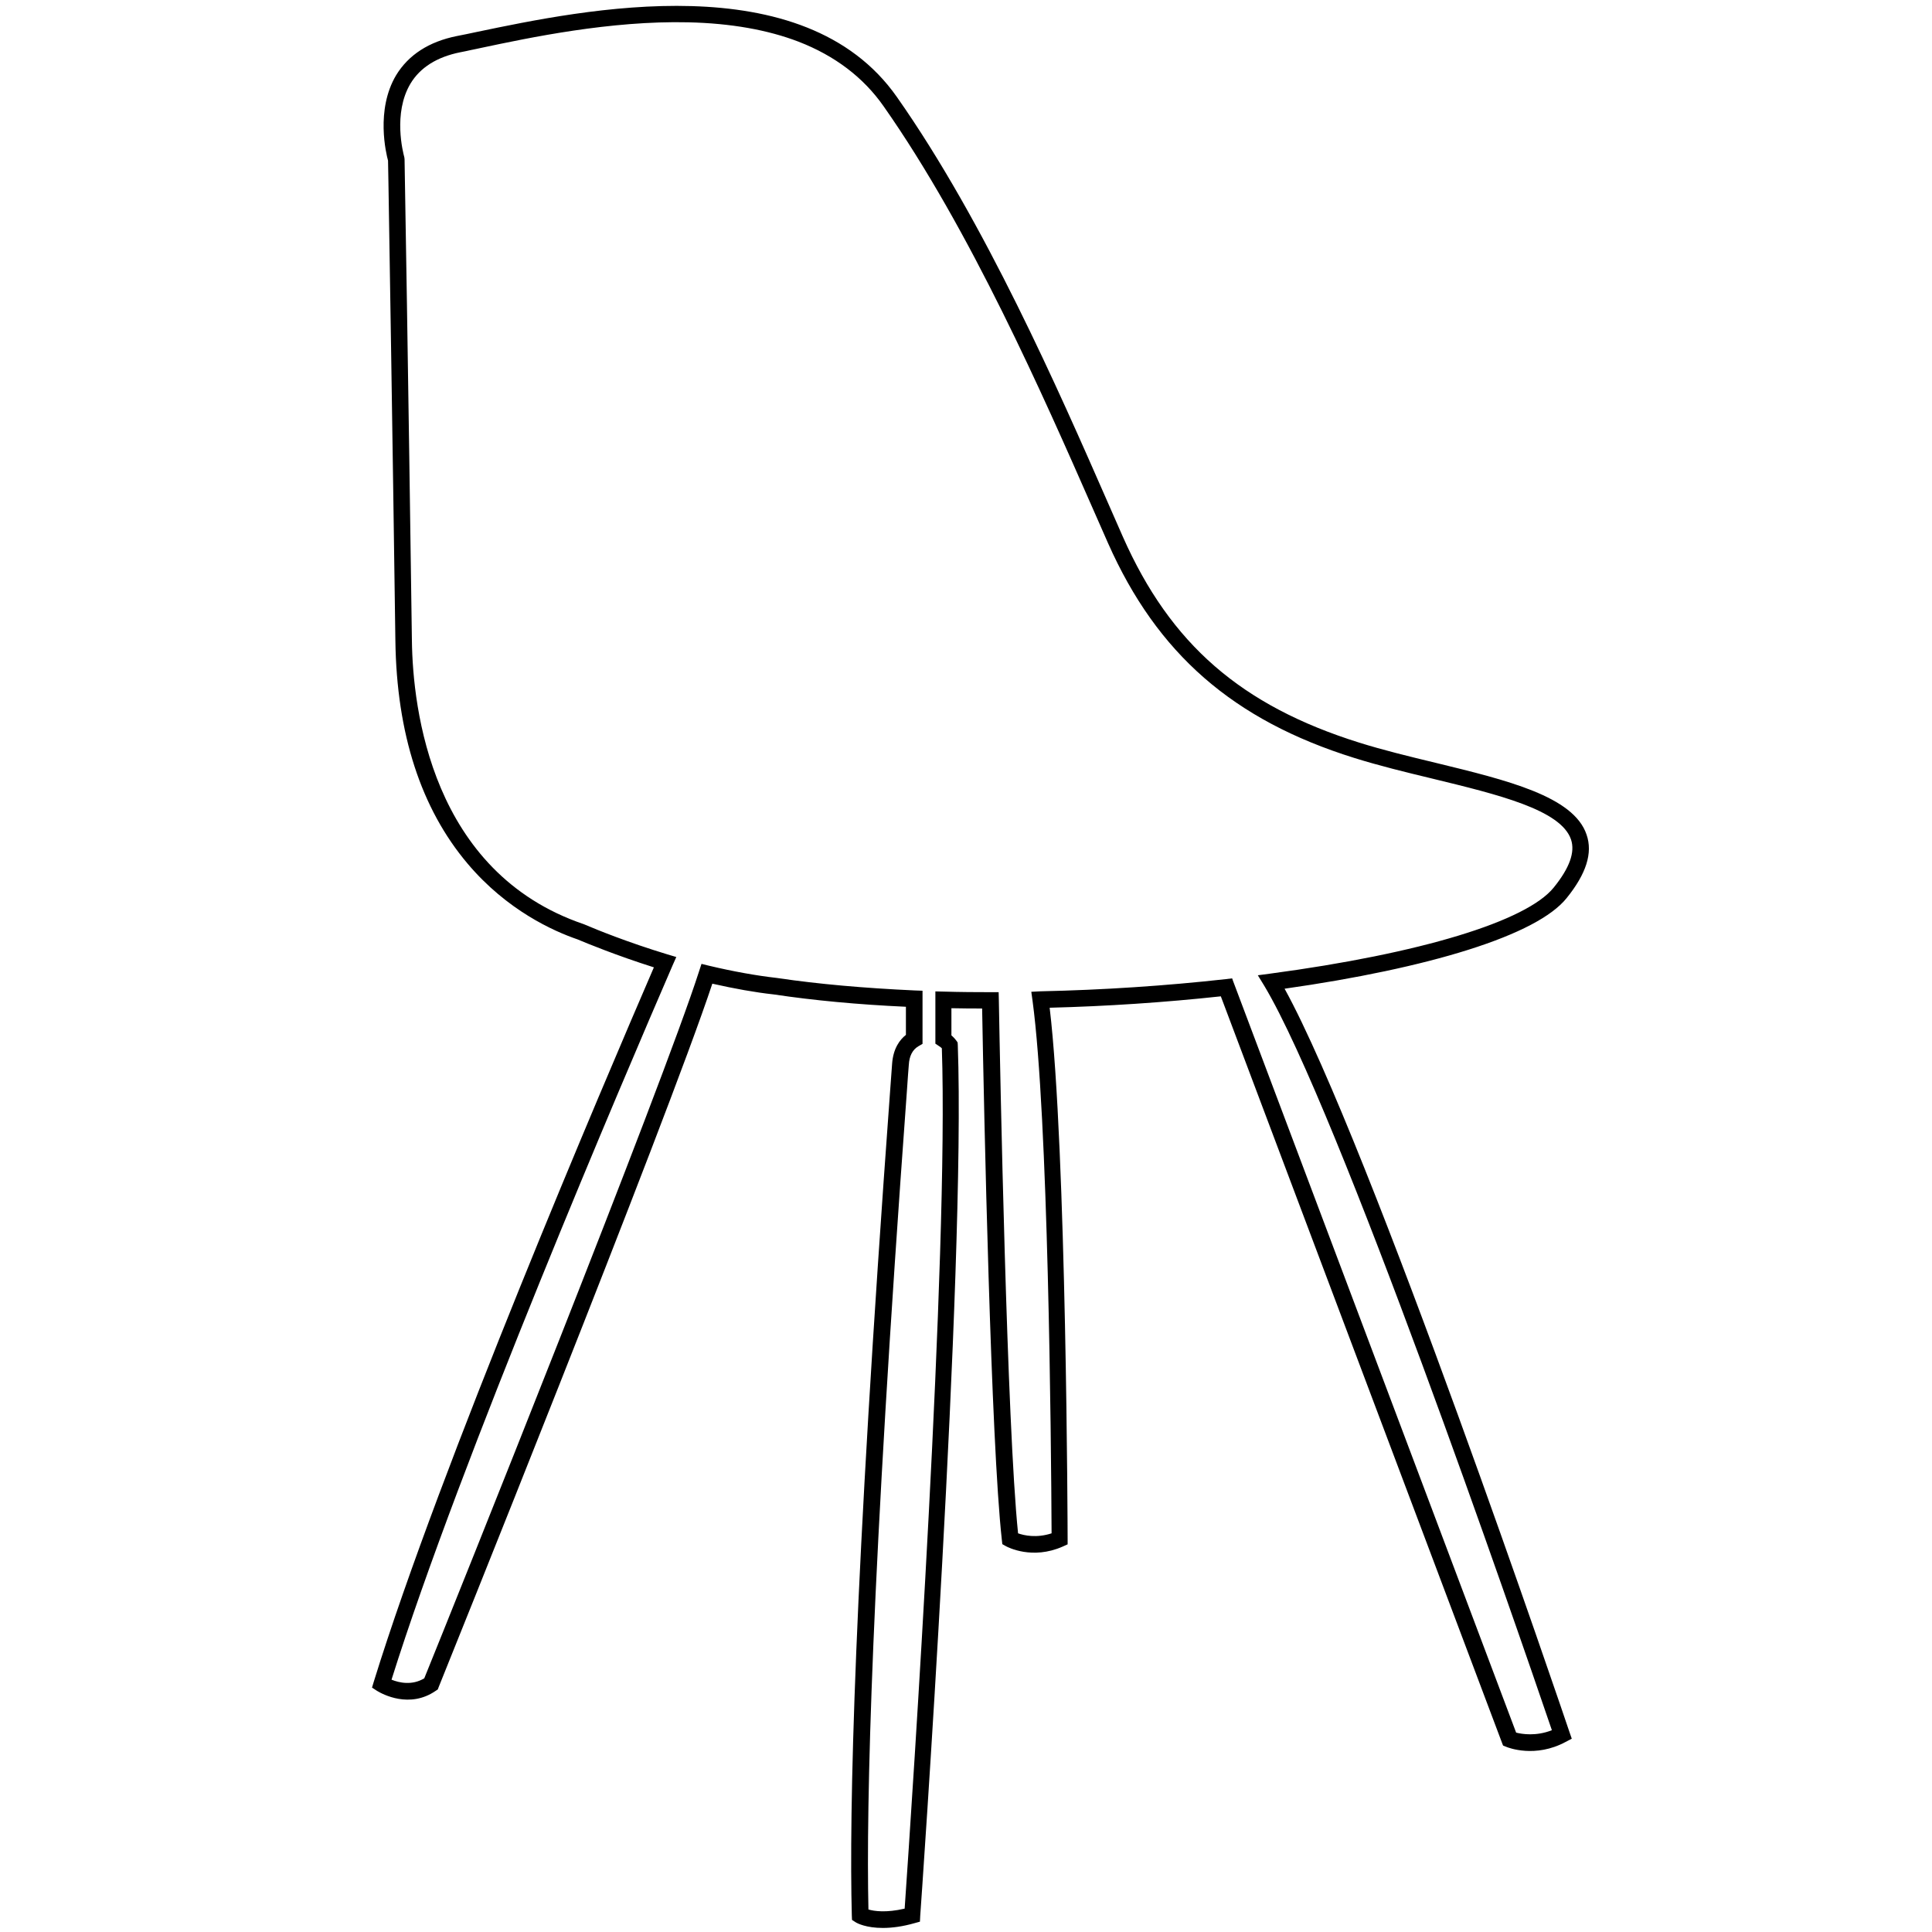
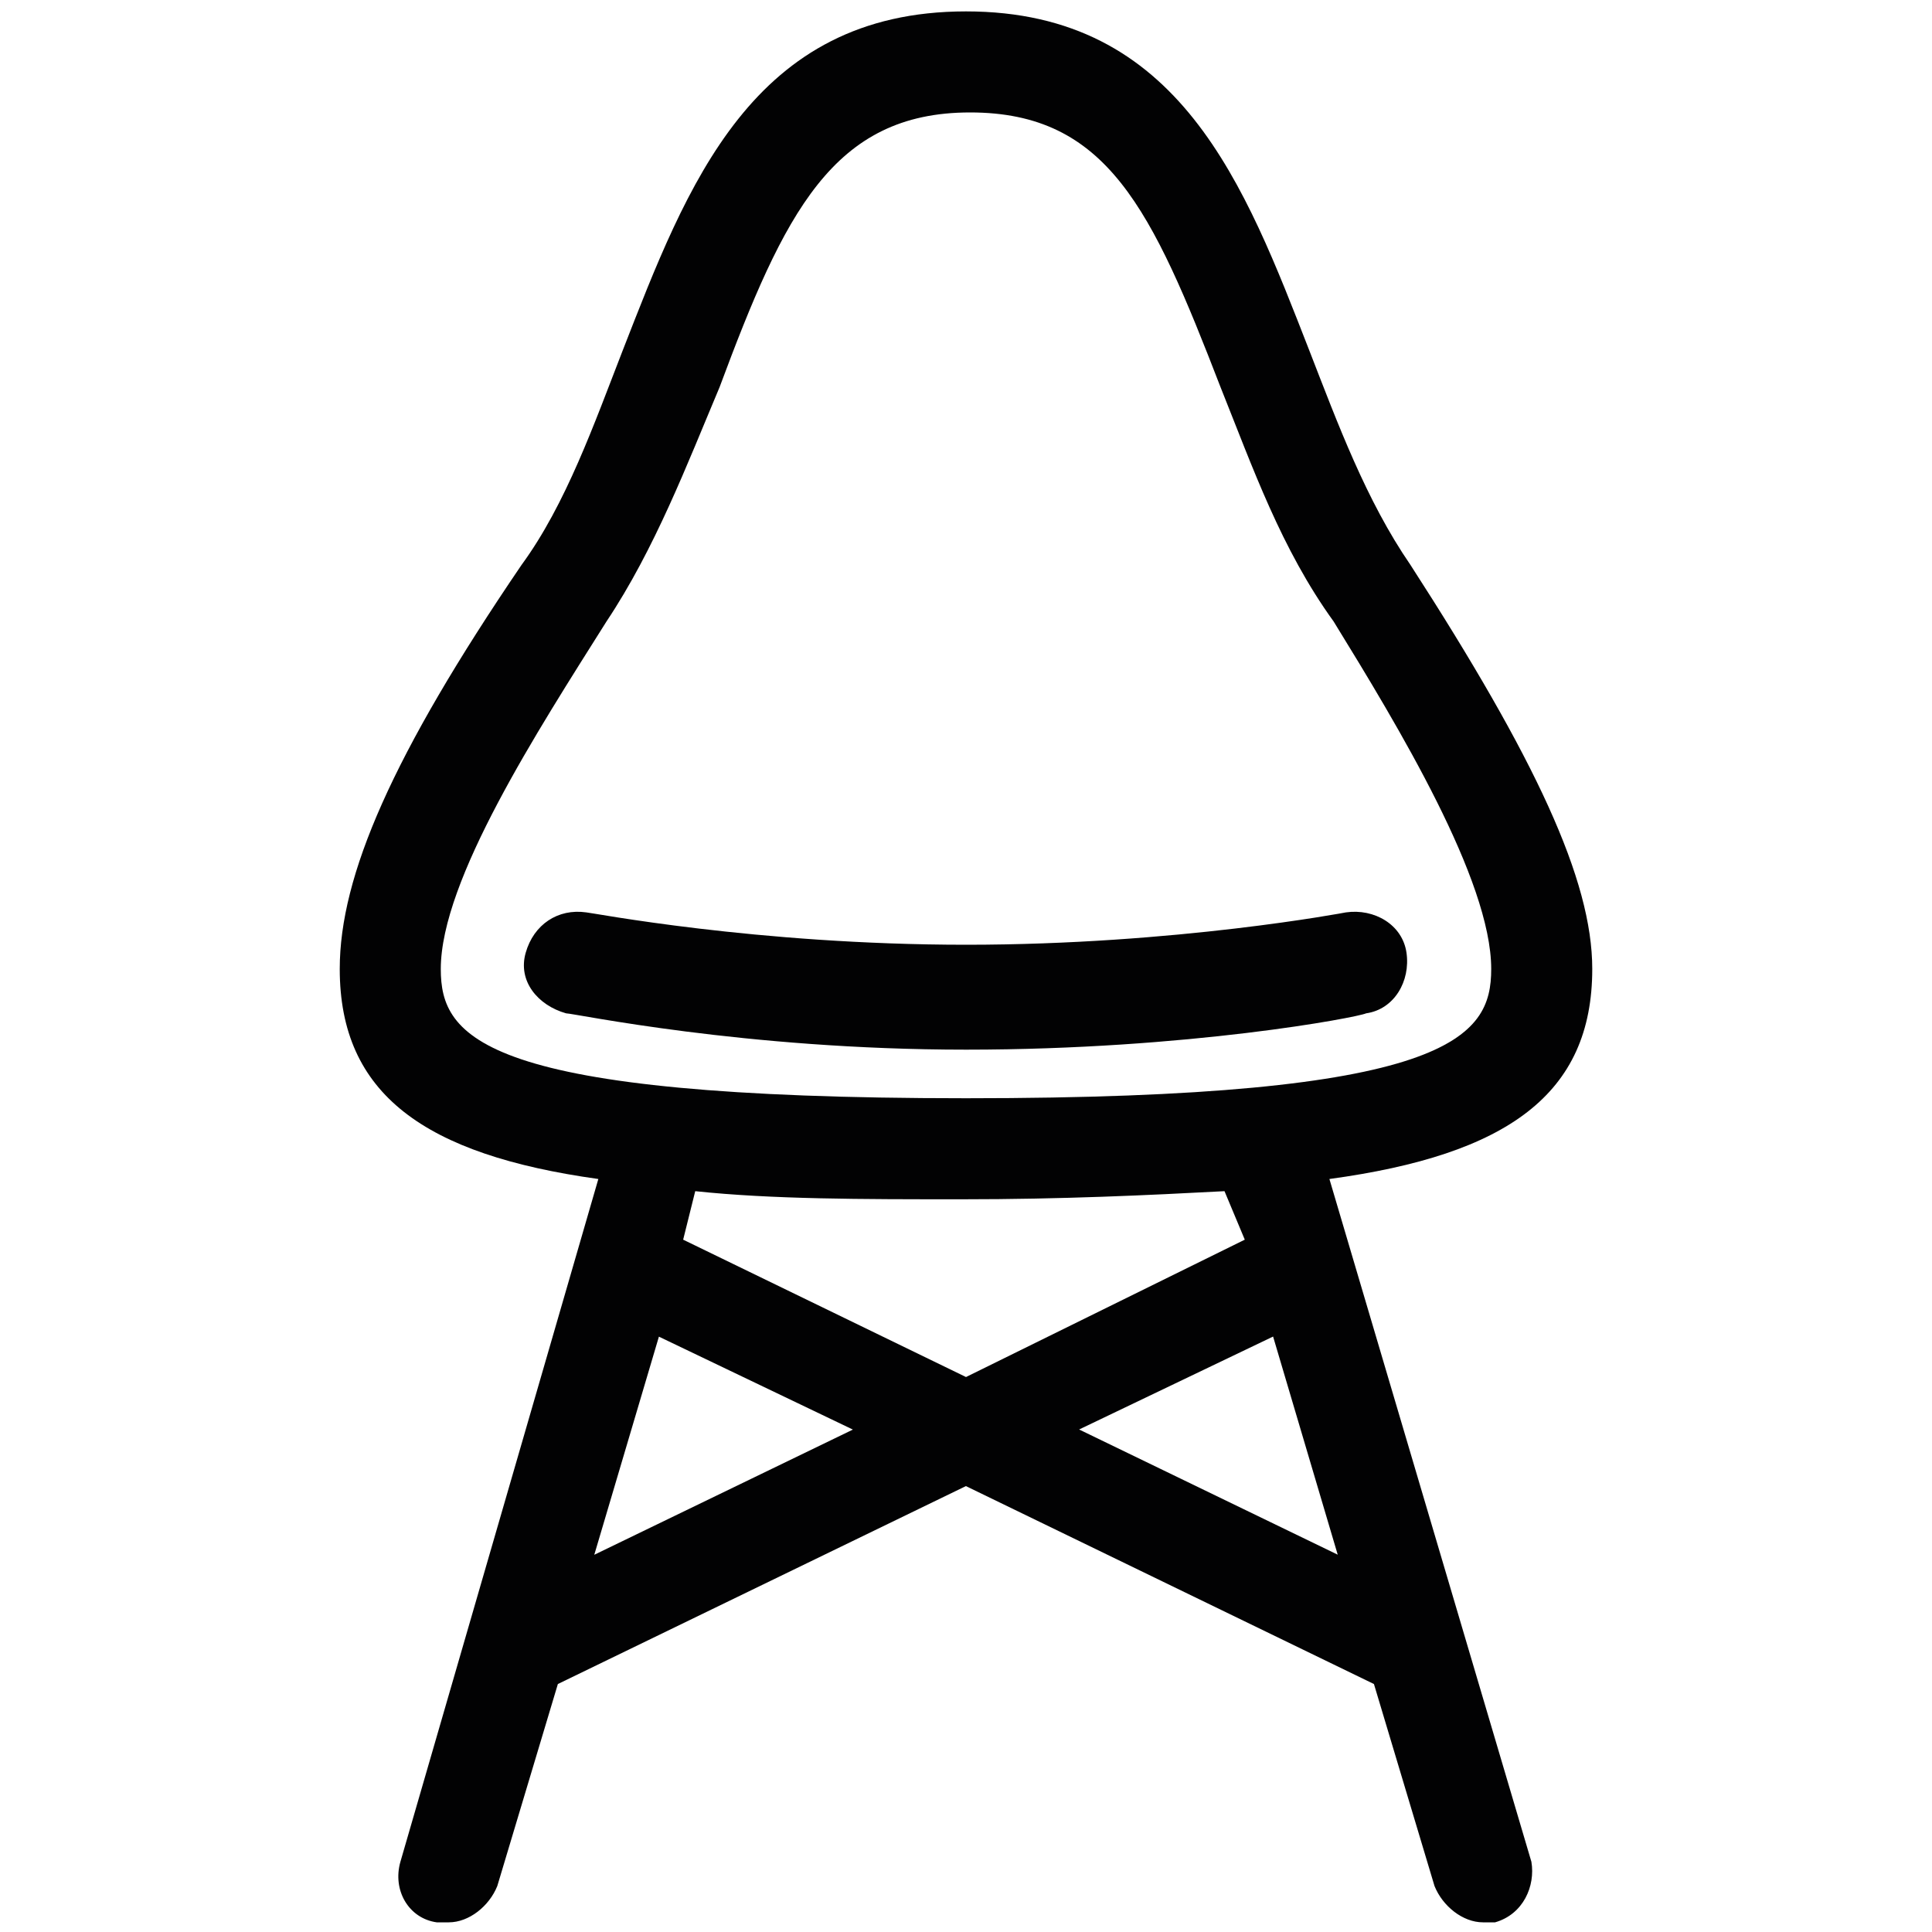
<svg xmlns="http://www.w3.org/2000/svg" version="1.1" id="Layer_1" x="0px" y="0px" viewBox="0 0 2000 2000" style="enable-background:new 0 0 2000 2000;" xml:space="preserve">
-   <path d="M1329.8,1023.5c74.2-10.5,139.8-24.4,189.9-40.2c52.3-16.5,86.7-34.6,101.9-53.4c20.5-25.3,27.4-46.9,20.8-65.9  c-13.3-39.7-82.6-56.4-155.7-74.2c-29.1-7-55.2-13.4-79.5-21c-122.3-38.3-195.6-102-244.8-213.1l-15.9-36.2  c-50.5-115.2-126.8-289.2-217.9-418.9C831.8-37.8,603.6,10.1,493.9,33c-7.5,1.6-14.6,3.1-20.9,4.3c-29,5.8-50.1,19.5-62.9,40.5  c-21.5,36-10.3,81.6-8.4,88.5c0,2.8,0.2,10.3,0.4,22.2c1,61.8,4.1,250,7.2,474.9c1.3,96,26.5,173.6,74.8,230.7  c40.9,48.4,89,69.9,114.2,78.5l0.4,0.2c8.6,3.6,39.1,16.2,78.2,28.6c-52.3,121.1-220.9,516-289.9,739.3l-1.9,6.3l5.4,3.5l0.2,0.1  c5.3,3.2,33.4,18.4,60.4-0.3l2.1-1.4l0.9-2.4c2.3-5.6,236.1-585.7,283.3-728.2c23,5.2,44.3,9,63.3,11.1l0.8,0.1  c40.7,6.1,86.4,10.4,136.3,12.7v29.1c-6.2,4.9-13.2,13.9-14.3,30c-0.2,3-0.8,11.3-2.1,28.7c-37.7,513.7-42.4,747.3-39.6,852.9  l0.2,4.6l3.9,2.5c1.6,1,10.7,5.8,28,5.8c10,0,21-1.6,32.6-4.9l5.8-1.6l0.3-5.9c0.5-6.4,47.3-668.9,38.9-901.7l-0.2-2.6l-1.5-2.1  c-0.5-0.8-2.3-2.9-4.9-5.2v-28.1c10,0.2,21,0.3,31.8,0.3c1.9,107.5,9.1,449.1,20.4,550l0.5,4.5l3.9,2.2l0,0  c1.9,1,27.1,14.2,58.6,0.3l5.1-2.3v-5.6c0-4-1.1-403.5-18.6-549.9c59.3-1.5,118.9-5.5,177.2-11.8l291.7,774.4l0.5,1.2l3.5,1.4l0,0  c1.9,0.8,29.8,11.7,61.1-5.1l6.5-3.4l-2.4-6.9C1621.4,1783,1418.3,1184,1329.8,1023.5z M1067.6,1026.7l1.3,9.4  c16.2,120.1,19.2,449.6,19.7,551.2c-15.7,5.1-28.5,2.2-34.7,0c-11.6-112.6-18.6-479.2-19.9-551.9l-0.2-8.3h-8.3  c-14.5,0-31.6-0.1-48.4-0.6l-8.8-0.2v54.1l3.9,2.6c1.2,0.8,2.2,1.5,2.8,2.2c7.2,213.3-30.5,775.1-38.5,890.6  c-19.3,4.5-31.7,2.6-37.5,0.9c-2.4-108,2.8-342.1,39.7-845.6c1.1-16.2,1.8-25.5,2.1-28.8c0.5-9.2,3.9-15.7,9.9-19.2l4.3-2.5v-55  l-8.2-0.3c-52.3-2.4-99.8-6.6-141-12.7l-2.1-0.3h-0.1c-20.9-2.4-44.4-6.6-69.7-12.6l-7.7-1.9l-2.5,7.6  c-37.8,118.1-253.4,655.5-284.5,732c-12.7,7.6-25.9,4.6-33.9,1.4c71.3-227.3,240.6-623.1,290.9-739.3l3.9-8.8L691,988  c-40.9-12.4-73.6-25.7-85.7-30.9c-0.5-0.2-0.8-0.3-1-0.4c-157.7-53.6-177-223.1-177.9-293.5c-3.7-270.3-7.5-495.6-7.6-498.3  l-0.2-1.8l-0.1-0.5c-1.2-4.5-11.9-45.3,6.4-76c10-16.7,27.5-27.7,51.6-32.5c3.5-0.7,7.2-1.4,11-2.3c3.2-0.7,6.6-1.3,10-2.1  c50.4-10.7,134.5-28.5,215.1-26.6c43.9,1,82.2,7.8,114.2,20.1c37.4,14.5,67,36.9,87.9,66.8c89.9,128,165.8,301,216.1,415.4  l16.2,36.8c50.8,114.5,129.5,183.3,255.2,222.5c25.3,7.9,53,14.7,79.7,21.1l0.8,0.2c68.4,16.6,133.1,32.3,143.6,63  c4.4,13.1-1.4,29.4-17.9,49.8c-28.3,35-138,68.3-293.5,89.1l-12.8,1.7l6.8,11.1c76.6,128.1,259.2,657.8,297.6,770.4  c-16.5,6.5-31.1,4-37,2.5l-293.2-778.5l-0.8-2.3l-6.6,0.8c-62.2,6.9-126.8,11.2-191.8,12.6L1067.6,1026.7z" />
+   <style type="text/css">
+ 	.st0{fill:#020203;}
+ </style>
+   <g>
+     <path class="st0" d="M1648.3,1003c0-92-58.6-217.5-188.2-418.2c-46-66.9-75.3-146.4-104.6-221.7   C1288.6,191.7,1221.7,11.8,1000,11.8S711.4,191.7,644.5,363.1c-29.3,75.3-58.6,158.9-104.6,221.7   c-133.8,196.6-188.2,322-188.2,418.2c0,129.7,87.8,192.4,267.7,217.5l-204.9,706.8c-8.4,29.3,8.4,58.6,37.6,62.7   c4.2,0,8.4,0,12.5,0c20.9,0,41.8-16.7,50.2-37.6l62.7-209.1l422.4-204.9l422.4,204.9l62.7,209.1c8.4,20.9,29.3,37.6,50.2,37.6   c4.2,0,8.4,0,12.5,0c29.3-8.4,41.8-37.6,37.6-62.7l-209.1-706.8C1560.4,1195.4,1648.3,1132.7,1648.3,1003z M615.2,1609.5   l66.9-225.8l200.8,96.2L615.2,1609.5z M1117.1,1479.8l200.8-96.2l66.9,225.8L1117.1,1479.8z M1288.6,1283.3L1000,1425.5   l-292.8-142.2l12.5-50.2c79.5,8.4,171.5,8.4,276,8.4s192.4-4.2,271.9-8.4L1288.6,1283.3z M1000,1136.9   c-501.9,0-543.7-62.7-543.7-133.8c0-92,100.4-246.8,171.5-359.7c50.2-75.3,83.6-163.1,117.1-242.6   c66.9-179.8,117.1-284.4,259.3-284.4s188.2,100.4,259.3,284.4c33.5,83.6,62.7,167.3,117.1,242.6   c66.9,108.7,163.1,267.7,163.1,359.7C1543.7,1074.1,1501.9,1136.9,1000,1136.9z" />
+     <path class="st0" d="M606.9,944.5c-29.3-4.2-54.4,12.5-62.7,41.8c-8.4,29.3,12.5,54.4,41.8,62.7c8.4,0,184,37.6,414.1,37.6   s405.7-33.5,414.1-37.6c29.3-4.2,46-33.5,41.8-62.7c-4.2-29.3-33.5-46-62.7-41.8c0,0-175.7,33.5-393.1,33.5S611,944.5,606.9,944.5z   " />
+   </g>
</svg>
